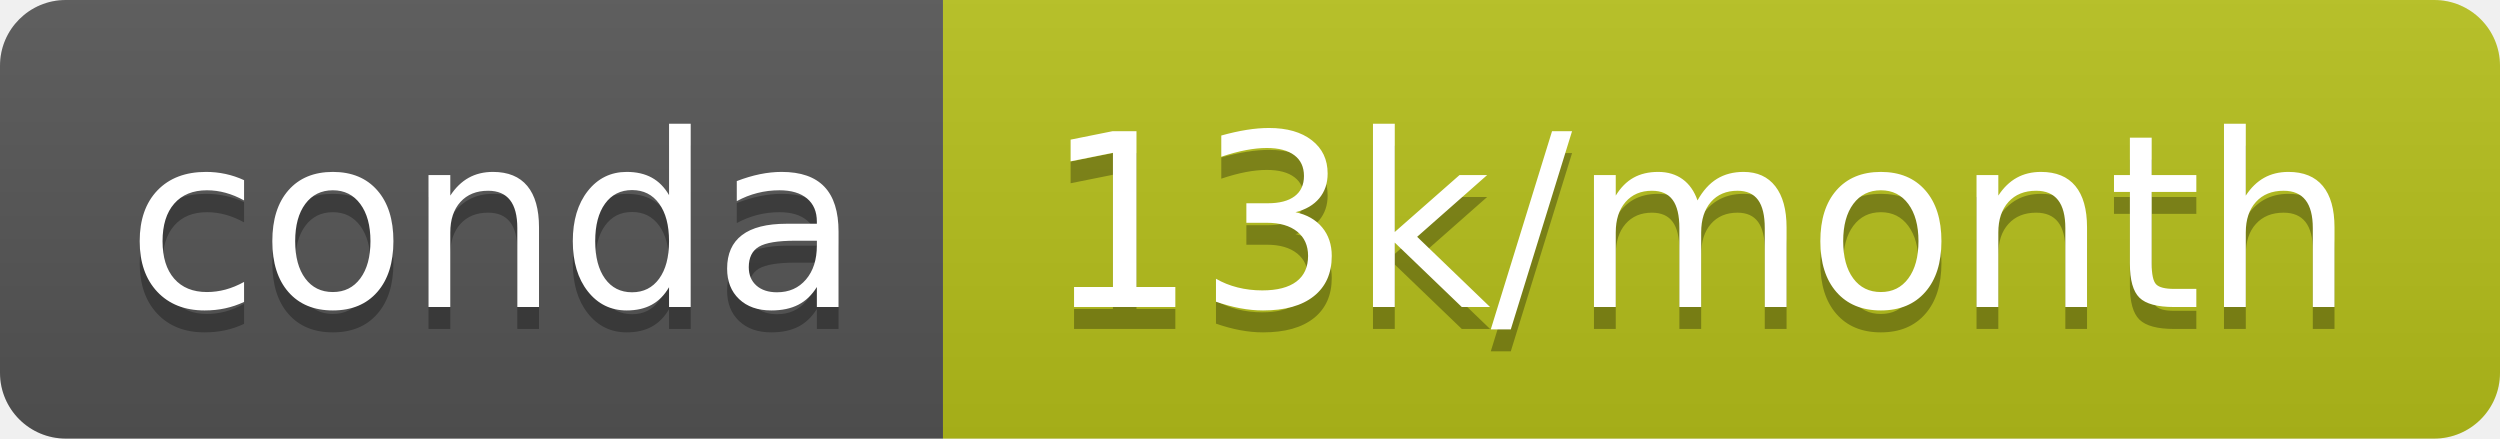
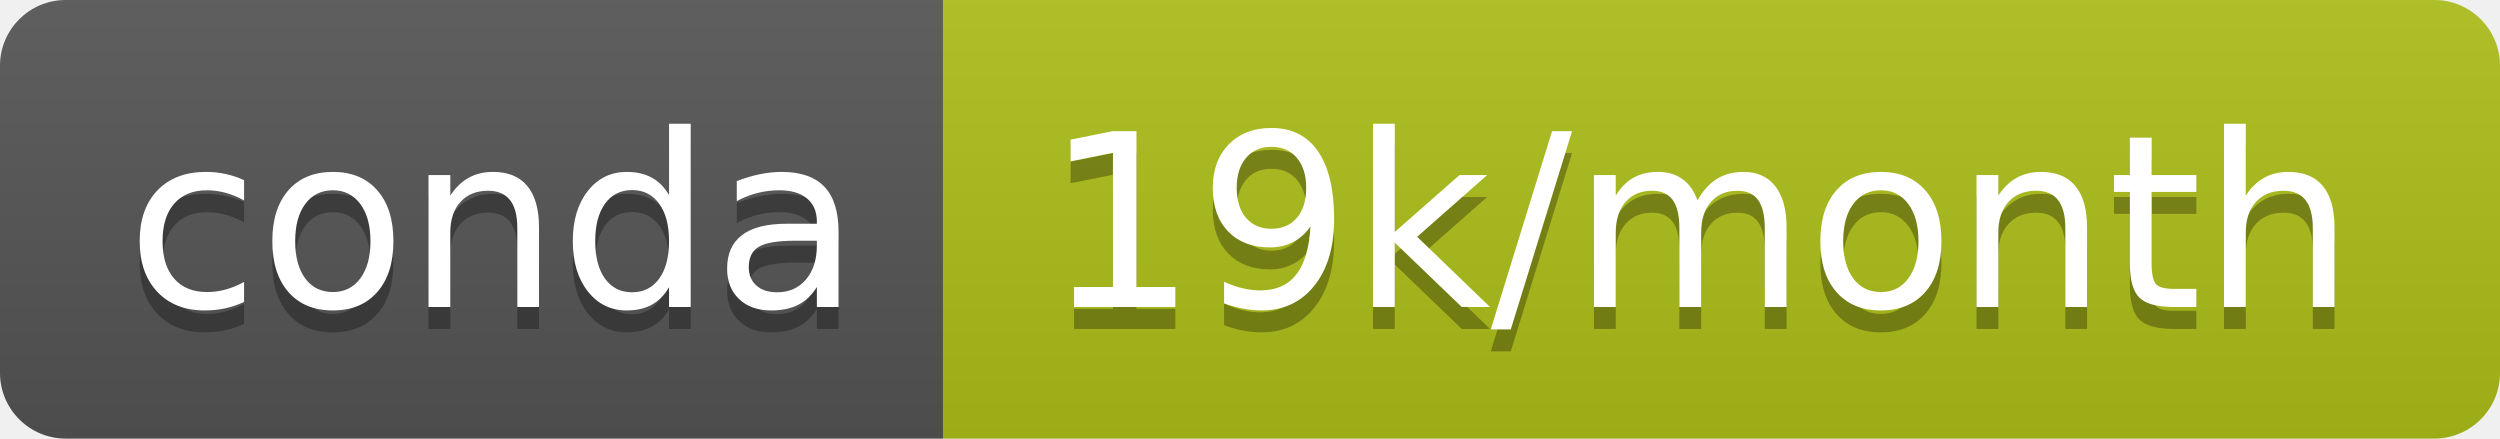
<svg xmlns="http://www.w3.org/2000/svg" width="114" height="20">
  <linearGradient id="b" x2="0" y2="100%">
    <stop offset="0" stop-color="#bbb" stop-opacity=".1" />
    <stop offset="1" stop-opacity=".1" />
  </linearGradient>
  <clipPath id="a">
    <rect width="114" height="20" rx="3" fill="#fff" />
  </clipPath>
  <g clip-path="url(#a)">
    <path fill="#555" d="M0 0h43v20H0z" />
-     <path fill="#b7c11b" d="M43 0h71v20H43z" />
+     <path fill="#aebf19" d="M43 0h71v20H43z" />
    <path fill="url(#b)" d="M0 0h114v20H0z" />
  </g>
  <g fill="#fff" text-anchor="middle" font-family="DejaVu Sans,Verdana,Geneva,sans-serif" font-size="110">
    <text x="225" y="150" fill="#010101" fill-opacity=".3" transform="scale(.1)" textLength="330">conda</text>
    <text x="225" y="140" transform="scale(.1)" textLength="330">conda</text>
-     <text x="775" y="150" fill="#010101" fill-opacity=".3" transform="scale(.1)" textLength="610">13k/month</text>
-     <text x="775" y="140" transform="scale(.1)" textLength="610">13k/month</text>
+     <text x="775" y="150" fill="#010101" fill-opacity=".3" transform="scale(.1)" textLength="610">19k/month</text>
+     <text x="775" y="140" transform="scale(.1)" textLength="610">19k/month</text>
  </g>
</svg>
